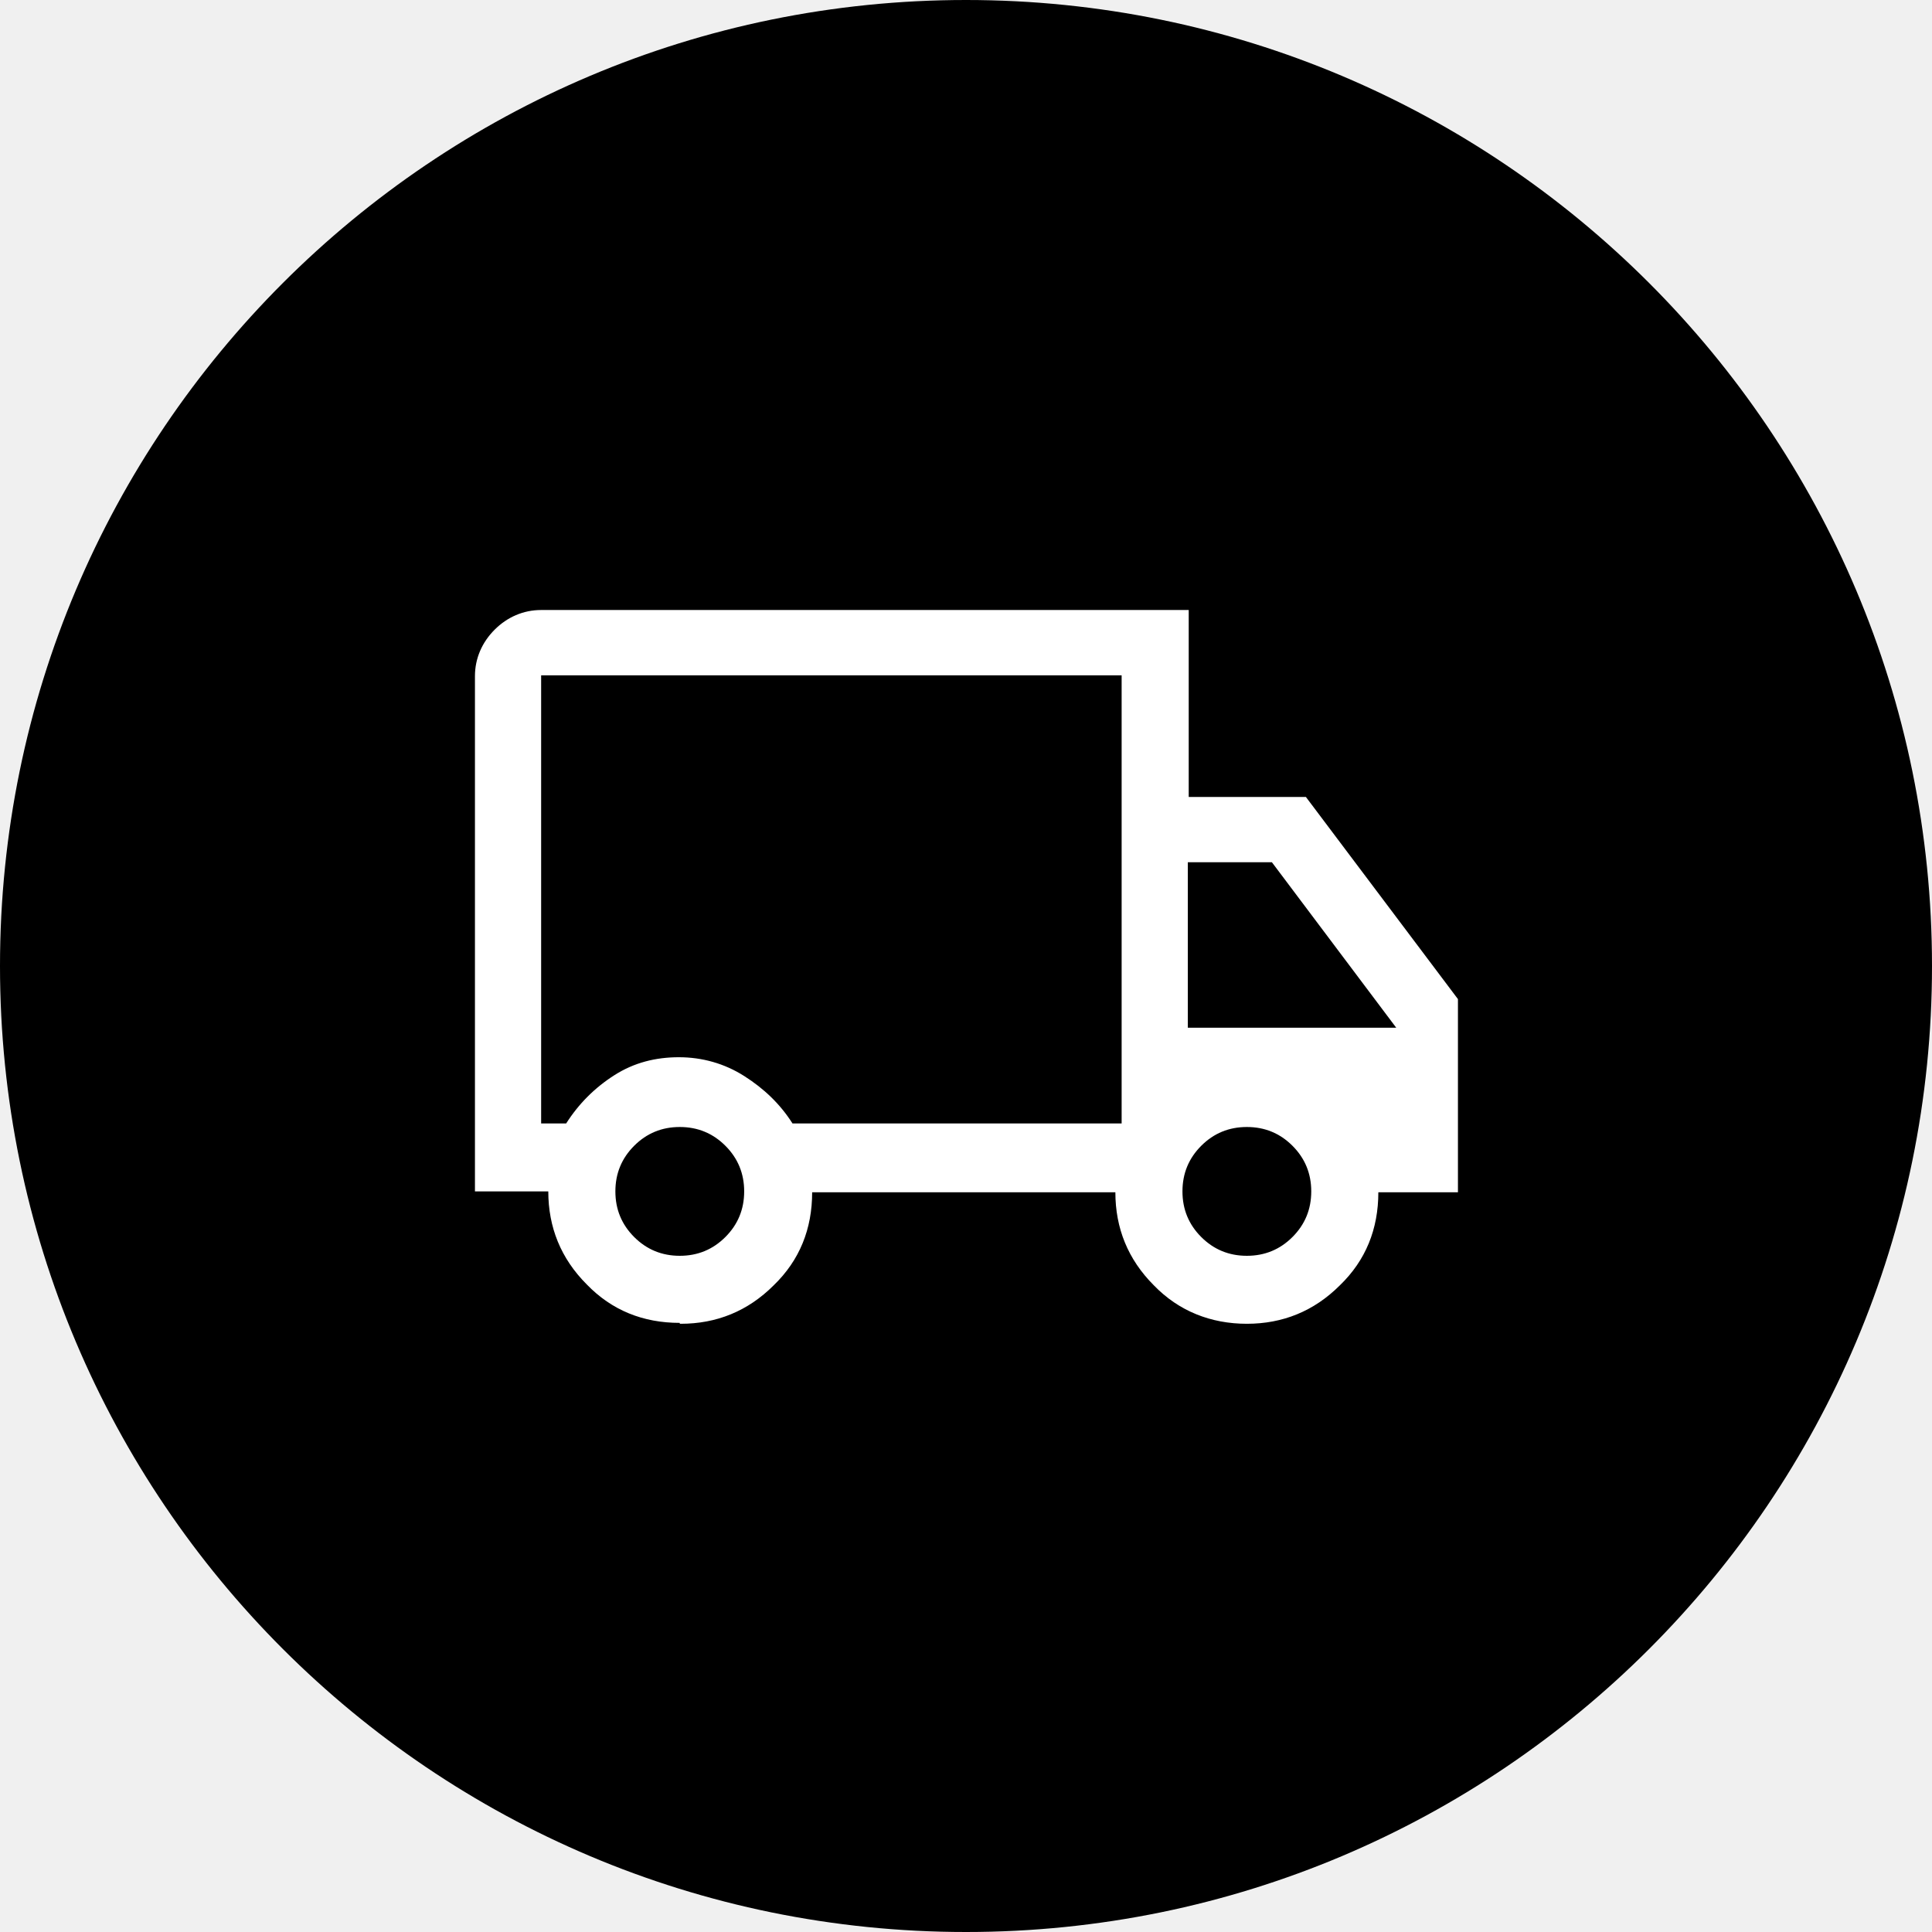
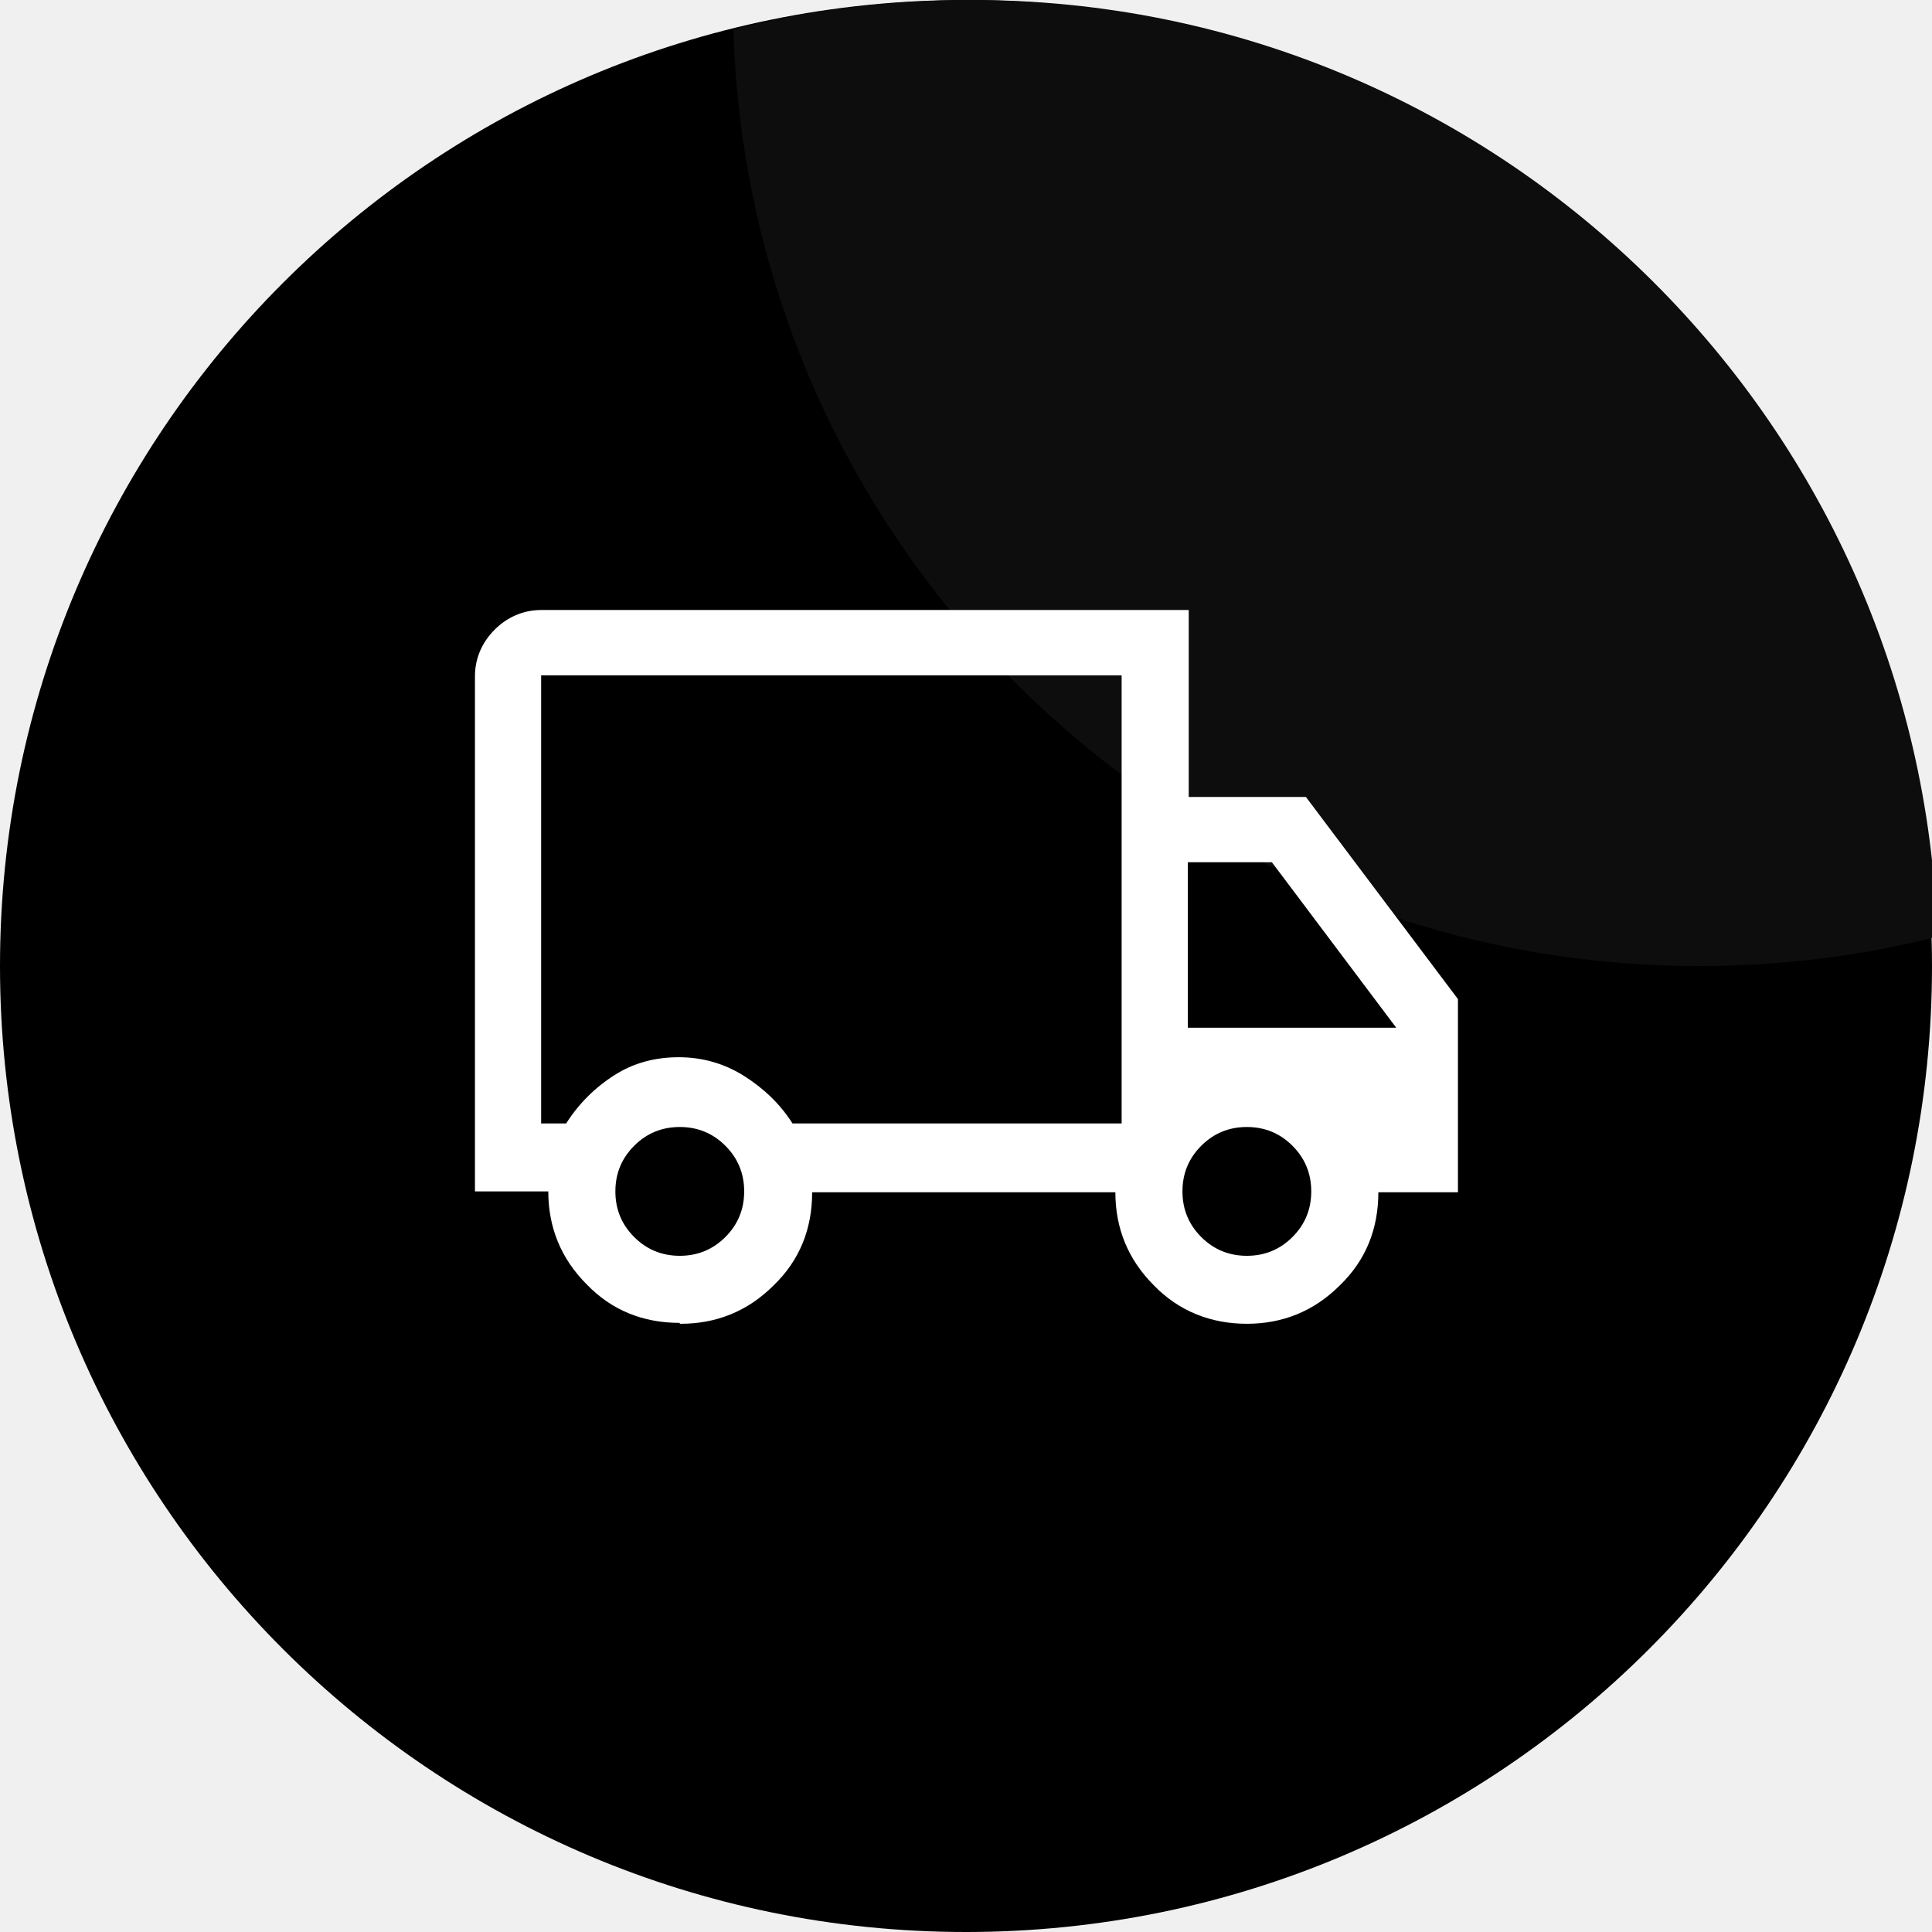
<svg xmlns="http://www.w3.org/2000/svg" id="Layer_1" version="1.1" viewBox="0 0 216 216">
  <defs>
    <style>
      .st0 {
+         fill: #0d0d0d;
+       }
+ 
+       .st1 {
        fill: #fff;
      }
    </style>
  </defs>
-   <g id="Layer_11" data-name="Layer_1">
-     <circle cx="108" cy="108" r="108" />
-     <path class="st0" d="M76,147.9c-4.1,0-7.6-1.4-10.4-4.3-2.9-2.9-4.3-6.4-4.3-10.4h-8.2v-57.6c0-2,.8-3.8,2.2-5.2s3.2-2.2,5.2-2.2h72.4v20.9h13.1l17,22.6v21.6h-8.9c0,4.1-1.4,7.6-4.3,10.4-2.9,2.9-6.4,4.3-10.4,4.3s-7.6-1.4-10.4-4.3c-2.9-2.9-4.3-6.4-4.3-10.4h-33.9c0,4.1-1.4,7.6-4.3,10.4-2.9,2.9-6.4,4.3-10.4,4.3h-.1ZM76,140.4c2,0,3.7-.7,5.1-2.1s2.1-3.1,2.1-5.1-.7-3.7-2.1-5.1-3.1-2.1-5.1-2.1-3.7.7-5.1,2.1c-1.4,1.4-2.1,3.1-2.1,5.1s.7,3.7,2.1,5.1,3.1,2.1,5.1,2.1ZM60.5,125.6h2.8c1.4-2.2,3.2-4,5.4-5.4s4.6-2,7.2-2,5.1.7,7.3,2.1c2.2,1.4,4,3.1,5.4,5.3h36.8v-50.1H60.5v50.1ZM139.4,140.4c2,0,3.7-.7,5.1-2.1s2.1-3.1,2.1-5.1-.7-3.7-2.1-5.1-3.1-2.1-5.1-2.1-3.7.7-5.1,2.1c-1.4,1.4-2.1,3.1-2.1,5.1s.7,3.7,2.1,5.1,3.1,2.1,5.1,2.1ZM132.9,114.9h23.2l-13.9-18.5h-9.4v18.5h0Z" />
-   </g>
+   <circle cx="108" cy="108" r="108" />
+   <path class="st0" d="M216.6,104.7c-8.5,2.2-17.5,3.3-26.7,3.3-58.5,0-106.2-46.6-107.9-104.7C90.5,1.1,99.5,0,108.7,0c58.4,0,106.1,46.6,107.9,104.7Z" />
+   <path class="st1" d="M76,147.9c-4.1,0-7.6-1.4-10.4-4.3-2.9-2.9-4.3-6.4-4.3-10.4h-8.2v-57.6c0-2,.8-3.8,2.2-5.2s3.2-2.2,5.2-2.2h72.4v20.9h13.1l17,22.6v21.6h-8.9c0,4.1-1.4,7.6-4.3,10.4-2.9,2.9-6.4,4.3-10.4,4.3s-7.6-1.4-10.4-4.3c-2.9-2.9-4.3-6.4-4.3-10.4h-33.9c0,4.1-1.4,7.6-4.3,10.4-2.9,2.9-6.4,4.3-10.4,4.3h-.1ZM76,140.4c2,0,3.7-.7,5.1-2.1s2.1-3.1,2.1-5.1-.7-3.7-2.1-5.1-3.1-2.1-5.1-2.1-3.7.7-5.1,2.1c-1.4,1.4-2.1,3.1-2.1,5.1s.7,3.7,2.1,5.1,3.1,2.1,5.1,2.1ZM60.5,125.6h2.8c1.4-2.2,3.2-4,5.4-5.4s4.6-2,7.2-2,5.1.7,7.3,2.1c2.2,1.4,4,3.1,5.4,5.3h36.8v-50.1H60.5v50.1ZM139.4,140.4c2,0,3.7-.7,5.1-2.1s2.1-3.1,2.1-5.1-.7-3.7-2.1-5.1-3.1-2.1-5.1-2.1-3.7.7-5.1,2.1c-1.4,1.4-2.1,3.1-2.1,5.1s.7,3.7,2.1,5.1,3.1,2.1,5.1,2.1ZM132.9,114.9h23.2l-13.9-18.5h-9.4v18.5h0Z" />
</svg>
